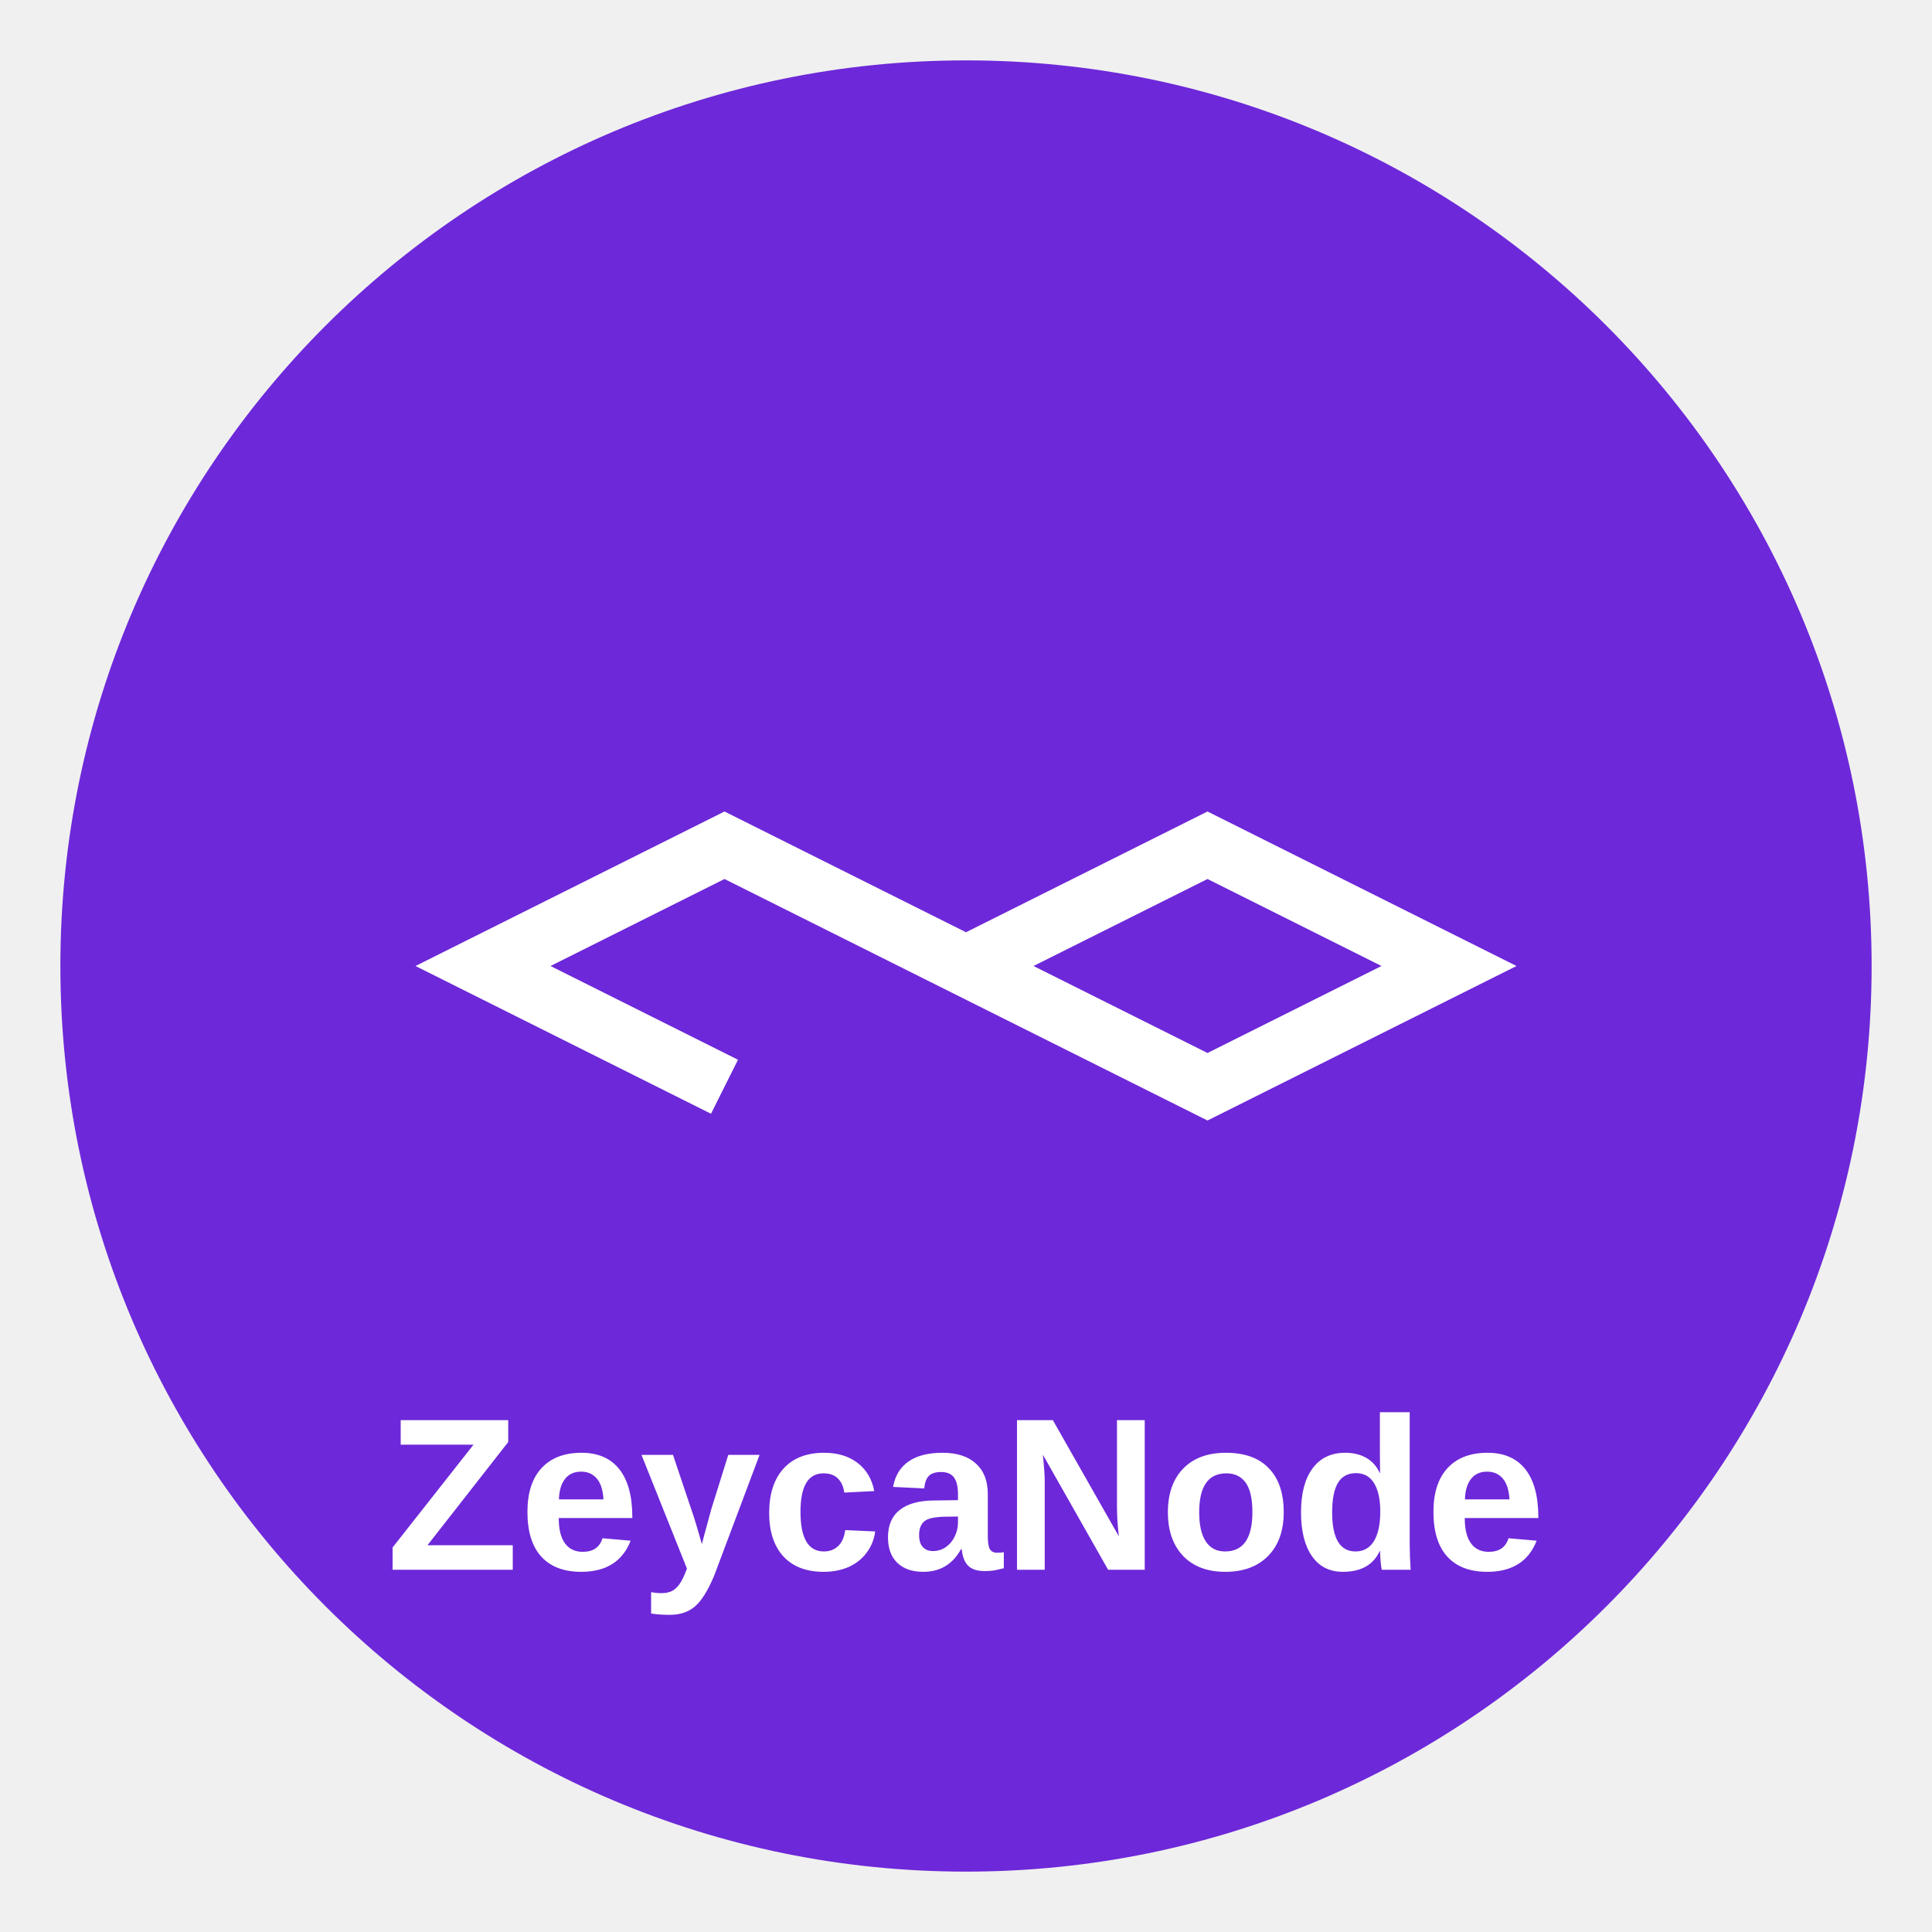
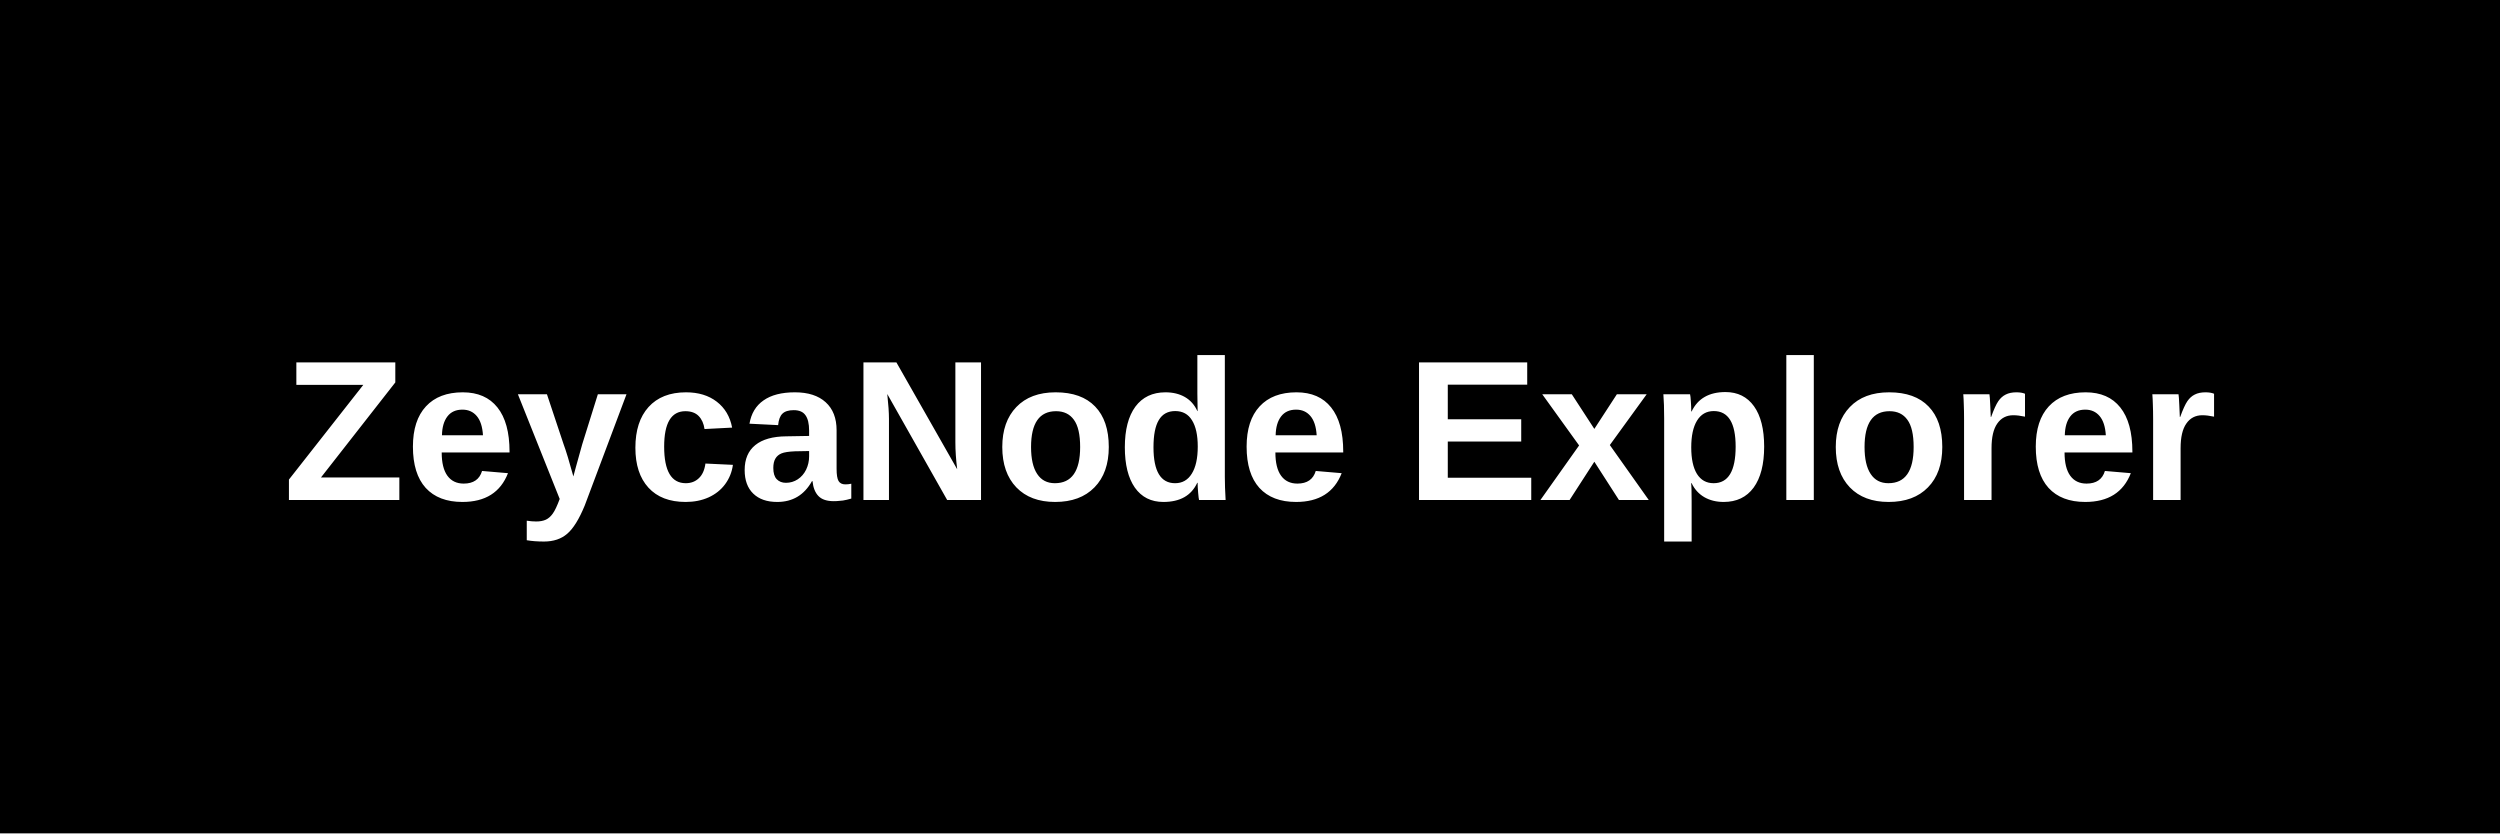
- <svg xmlns="http://www.w3.org/2000/svg" width="160" height="160" viewBox="0 0 160 160">
-   <circle cx="80" cy="80" r="75" fill="#6D28D9" />
-   <path d="M60 90 L40 80 L60 70 L80 80 L100 70 L120 80 L100 90 L80 80" stroke="white" stroke-width="5" fill="none" />
-   <text x="80" y="130" font-family="Arial" font-size="18" text-anchor="middle" fill="white" font-weight="bold">
-     ZeycaNode
+ <svg xmlns="http://www.w3.org/2000/svg" width="300" height="100" viewBox="0 0 300 100">
+   <rect width="100%" height="100%" fill="#000000" />
+   <text x="50%" y="60%" font-family="Arial" font-size="24" text-anchor="middle" fill="#ffffff" font-weight="bold">
+     ZeycaNode Explorer
  </text>
</svg>
